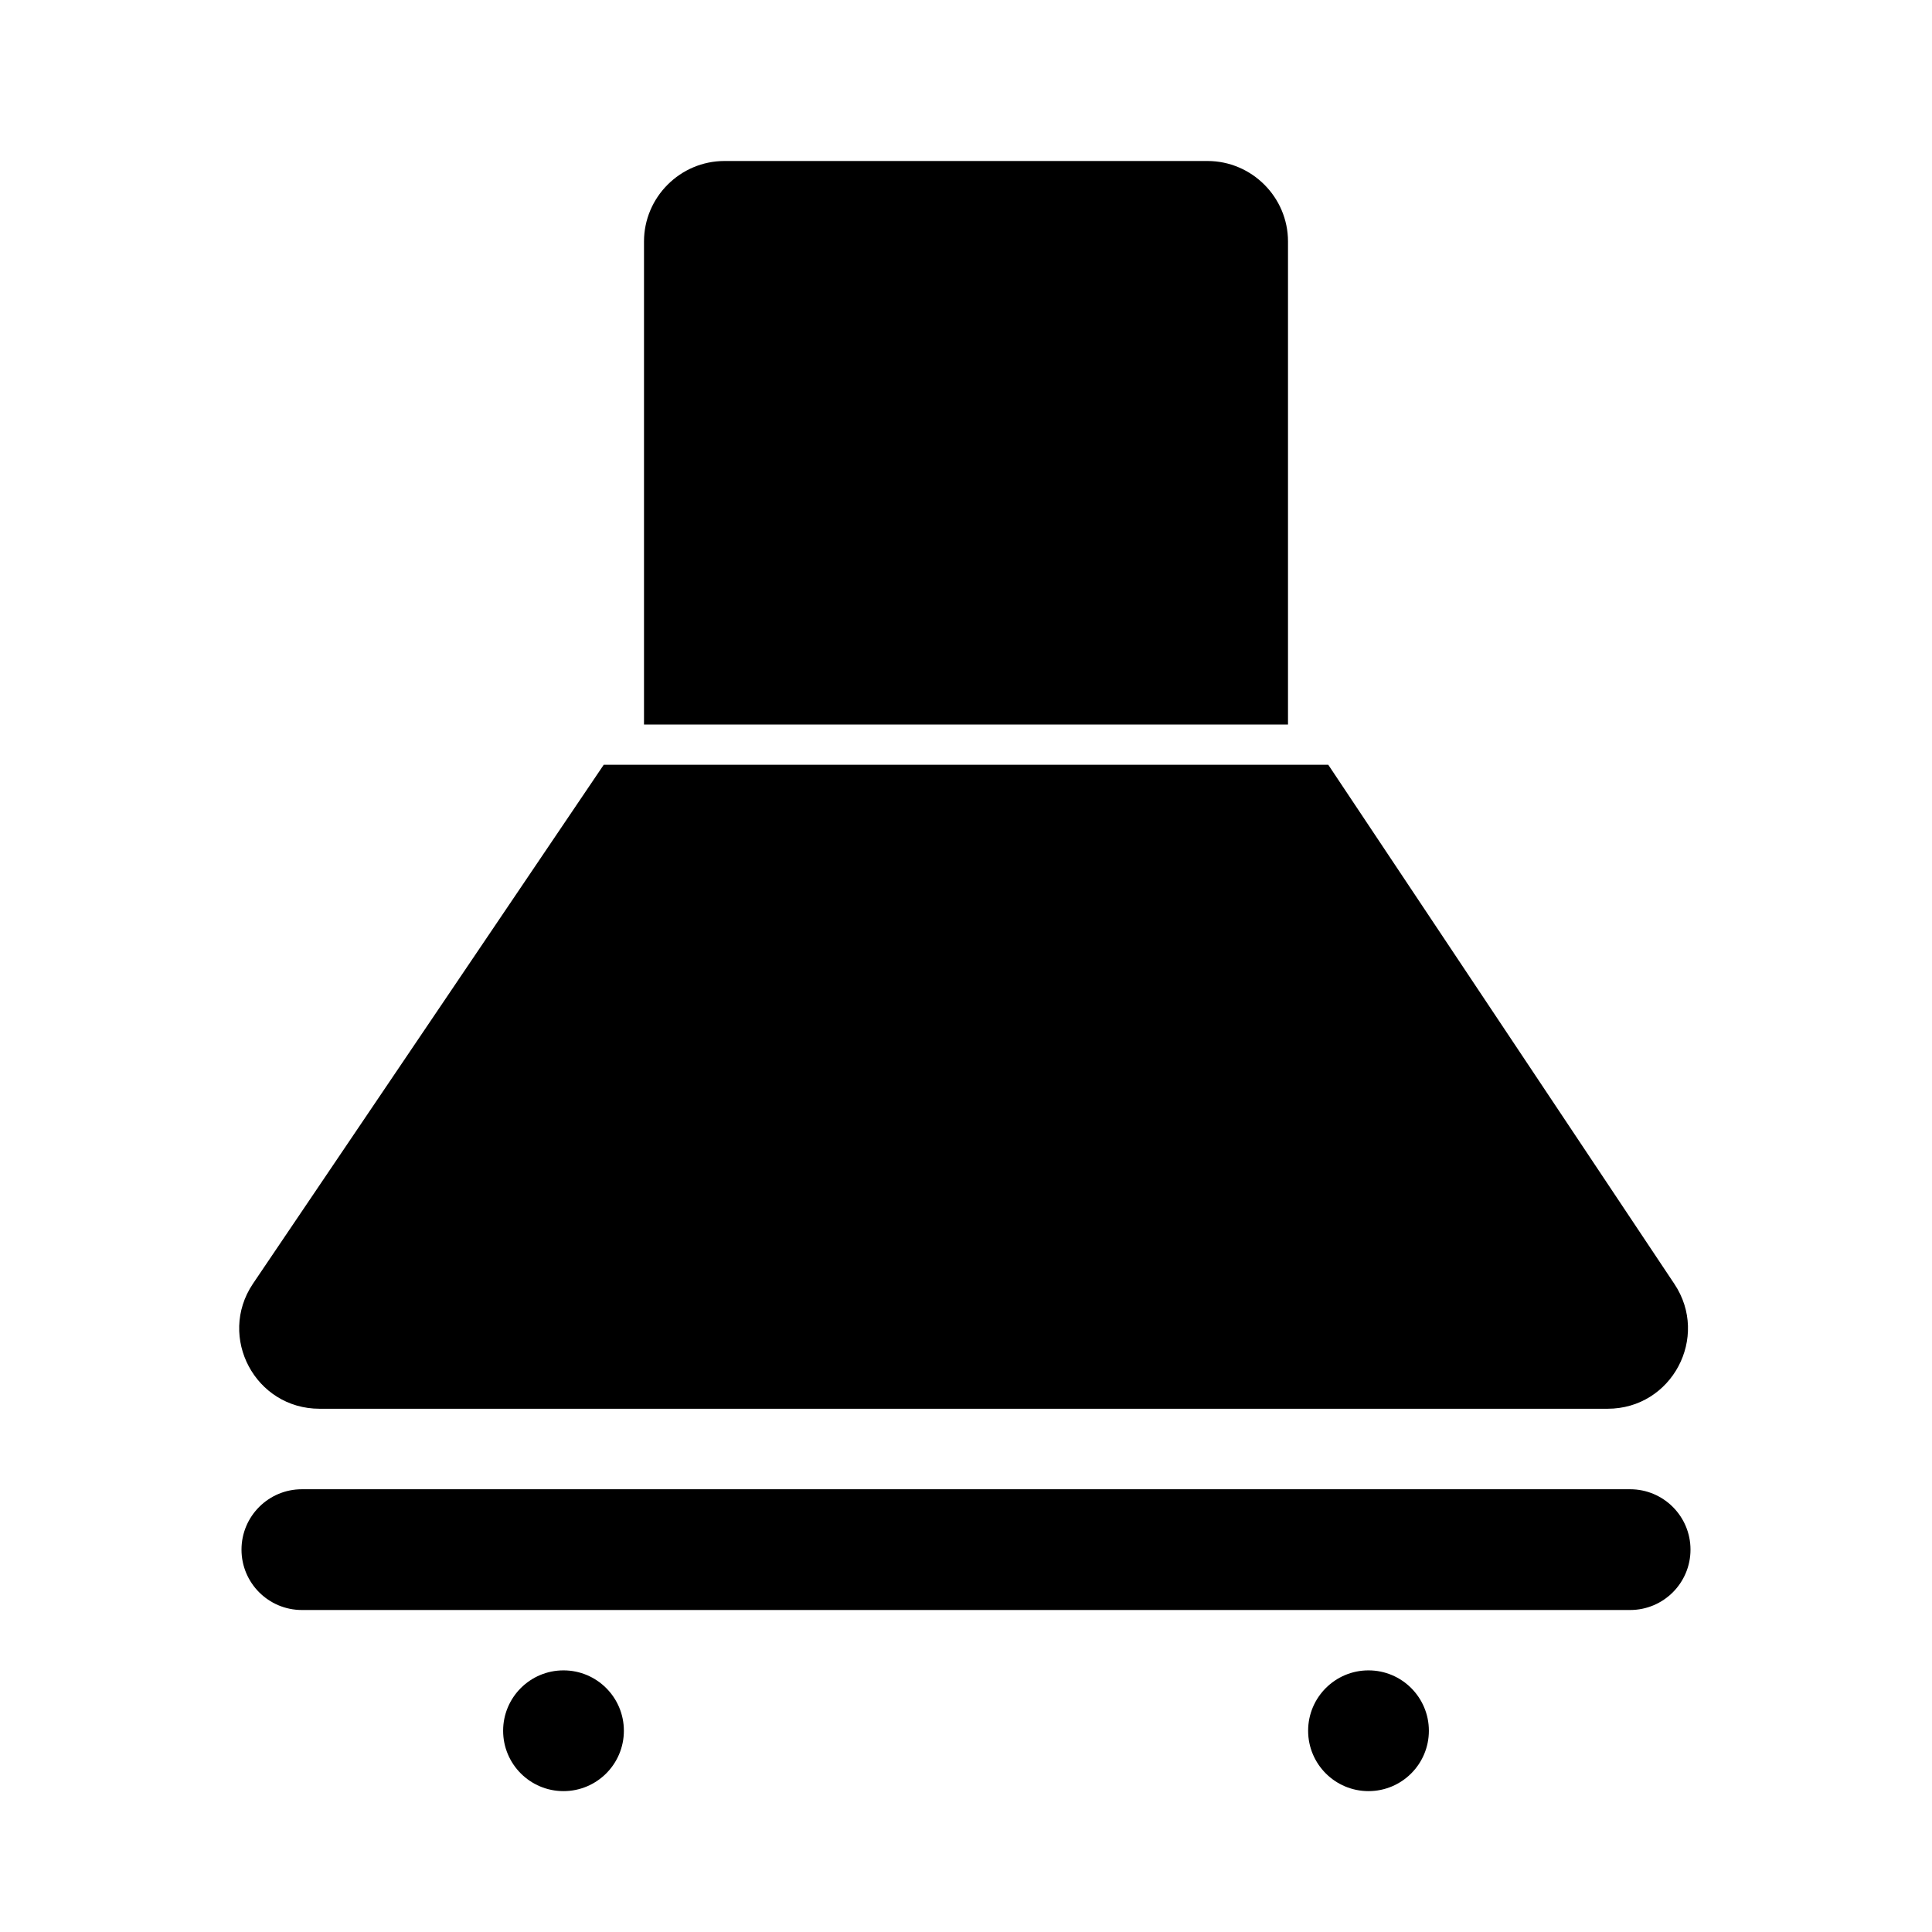
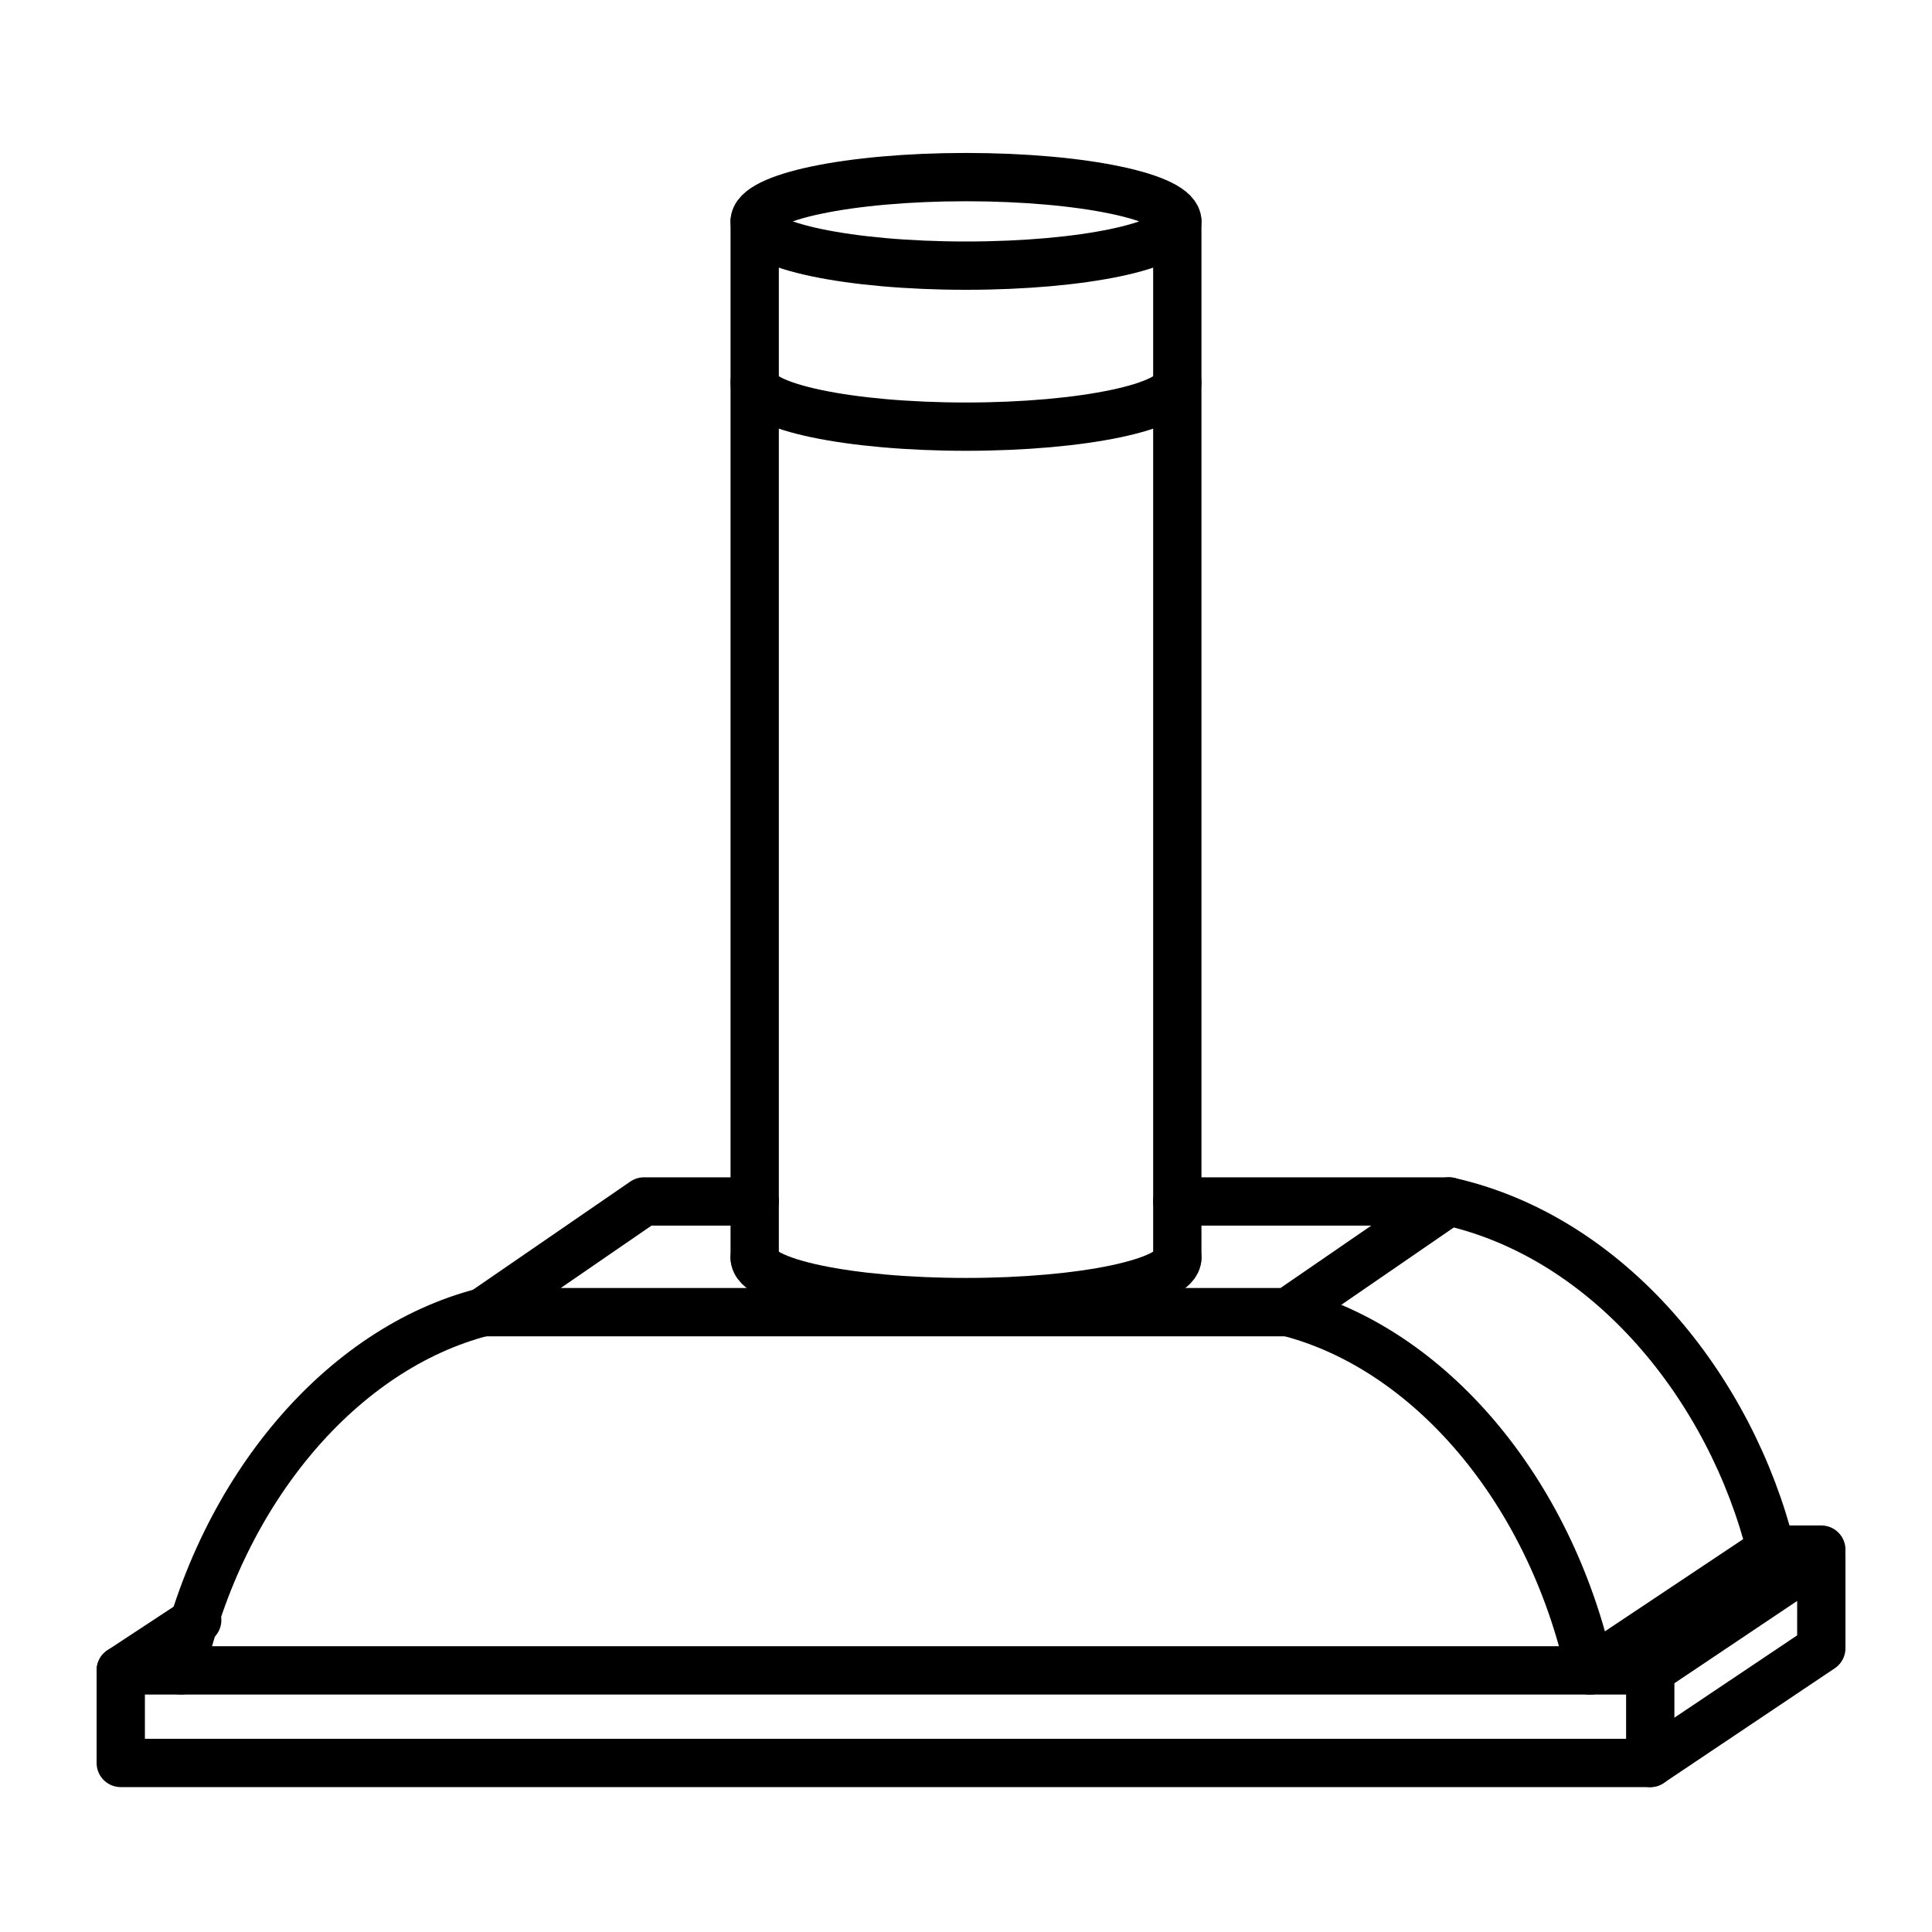
- <svg xmlns="http://www.w3.org/2000/svg" viewBox="0 0 24 24" fill="currentColor">
-   <path d="M9 2h6c.55 0 1 .45 1 1v6H8V3c0-.55.45-1 1-1z" />
-   <path d="M16.5 9.5l4.3 6.45c.44.66-.03 1.55-.83 1.55H3.97c-.8 0-1.27-.89-.83-1.55L7.5 9.5h9z" />
-   <rect x="3" y="18.5" width="18" height="1.5" rx="0.75" />
-   <circle cx="7" cy="21.5" r="0.75" />
-   <circle cx="17" cy="21.5" r="0.75" />
+ <svg xmlns="http://www.w3.org/2000/svg" viewBox="0 0 960 960" fill="none" stroke="#000" stroke-width="24" stroke-linecap="round" stroke-linejoin="round">
+   <g transform="translate(0 40)">
+     <ellipse cx="480" cy="70" rx="105" ry="22" />
+     <path d="M375 150a105 22 0 0 0 210 0" />
+     <path d="M375 70v515M585 70v515" />
+     <path d="M375 585a105 22 0 0 0 210 0" />
+     <path d="M375 557h-55l-80 55h400l80-55H585" />
+     <path d="M90 790c20-90 80-160 150-178M640 612c70 18 130 88 150 178" />
+     <path d="M720 557c80 18 140 93 160 173" />
+     <path d="M60 790h760v46H60z" />
+     <path d="M820 790l85-57v46l-85 57" />
+     <path d="M790 790l90-60h25" />
+     <path d="M60 790l38-25" />
+   </g>
</svg>
